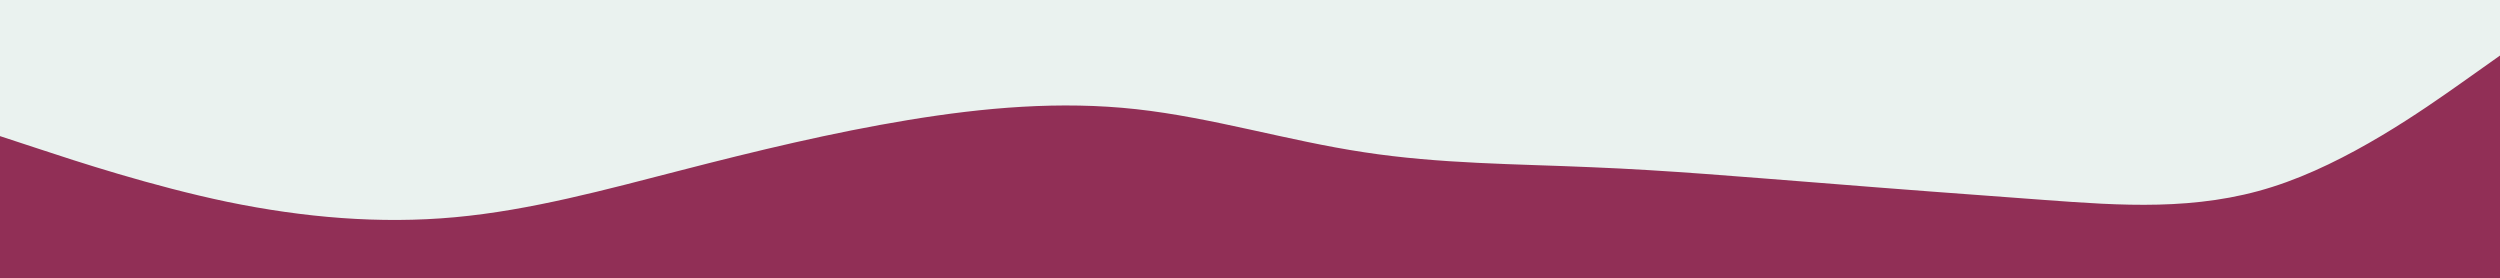
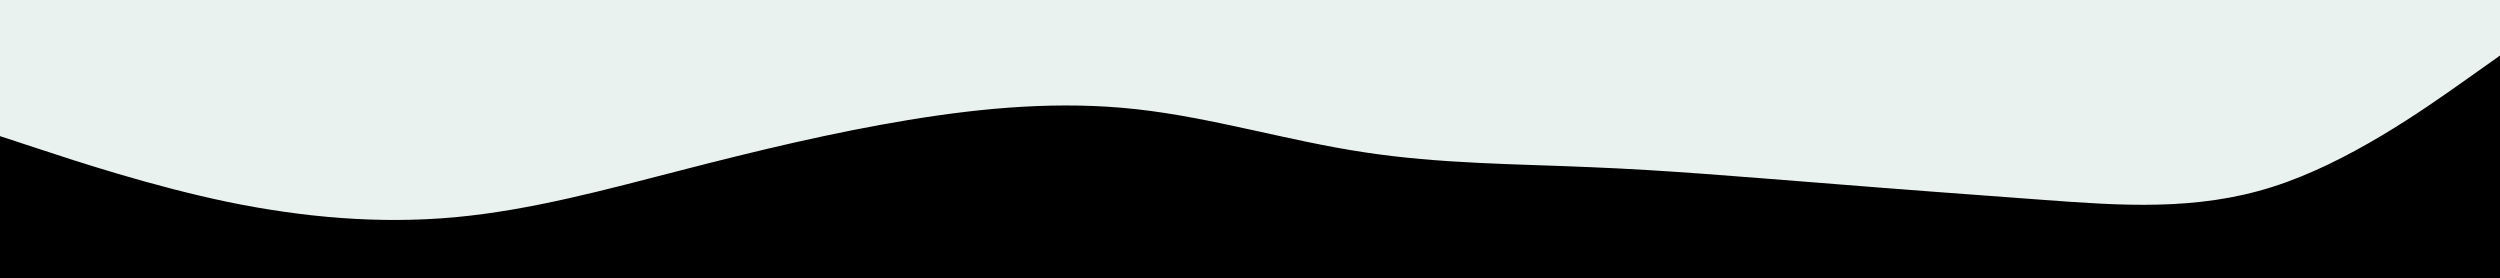
<svg xmlns="http://www.w3.org/2000/svg" id="visual" viewBox="0 0 900 100" width="900" height="100" version="1.1">
  <rect x="0" y="0" width="900" height="100" fill="#EAF2EF" />
-   <path d="M0 49L13.7 53.5C27.3 58 54.7 67 82 72.7C109.3 78.3 136.7 80.7 163.8 78.2C191 75.7 218 68.3 245.2 61.3C272.3 54.3 299.7 47.7 327 43.2C354.3 38.7 381.7 36.3 409 39.3C436.3 42.3 463.7 50.7 491 54.8C518.3 59 545.7 59 573 60.2C600.3 61.3 627.7 63.7 654.8 65.8C682 68 709 70 736.2 72C763.3 74 790.7 76 818 67.3C845.3 58.7 872.7 39.3 886.3 29.7L900 20L900 101L886.3 101C872.7 101 845.3 101 818 101C790.7 101 763.3 101 736.2 101C709 101 682 101 654.8 101C627.7 101 600.3 101 573 101C545.7 101 518.3 101 491 101C463.7 101 436.3 101 409 101C381.7 101 354.3 101 327 101C299.7 101 272.3 101 245.2 101C218 101 191 101 163.8 101C136.7 101 109.3 101 82 101C54.7 101 27.3 101 13.7 101L0 101Z" fill="#912F56" stroke-linecap="round" stroke-linejoin="miter" />
+   <path d="M0 49L13.7 53.5C27.3 58 54.7 67 82 72.7C109.3 78.3 136.7 80.7 163.8 78.2C191 75.7 218 68.3 245.2 61.3C272.3 54.3 299.7 47.7 327 43.2C354.3 38.7 381.7 36.3 409 39.3C436.3 42.3 463.7 50.7 491 54.8C518.3 59 545.7 59 573 60.2C600.3 61.3 627.7 63.7 654.8 65.8C682 68 709 70 736.2 72C763.3 74 790.7 76 818 67.3C845.3 58.7 872.7 39.3 886.3 29.7L900 20L900 101L886.3 101C872.7 101 845.3 101 818 101C790.7 101 763.3 101 736.2 101C709 101 682 101 654.8 101C627.7 101 600.3 101 573 101C545.7 101 518.3 101 491 101C463.7 101 436.3 101 409 101C381.7 101 354.3 101 327 101C299.7 101 272.3 101 245.2 101C218 101 191 101 163.8 101C136.7 101 109.3 101 82 101C54.7 101 27.3 101 13.7 101L0 101Z" fill="black" stroke-linecap="round" stroke-linejoin="miter" />
</svg>
